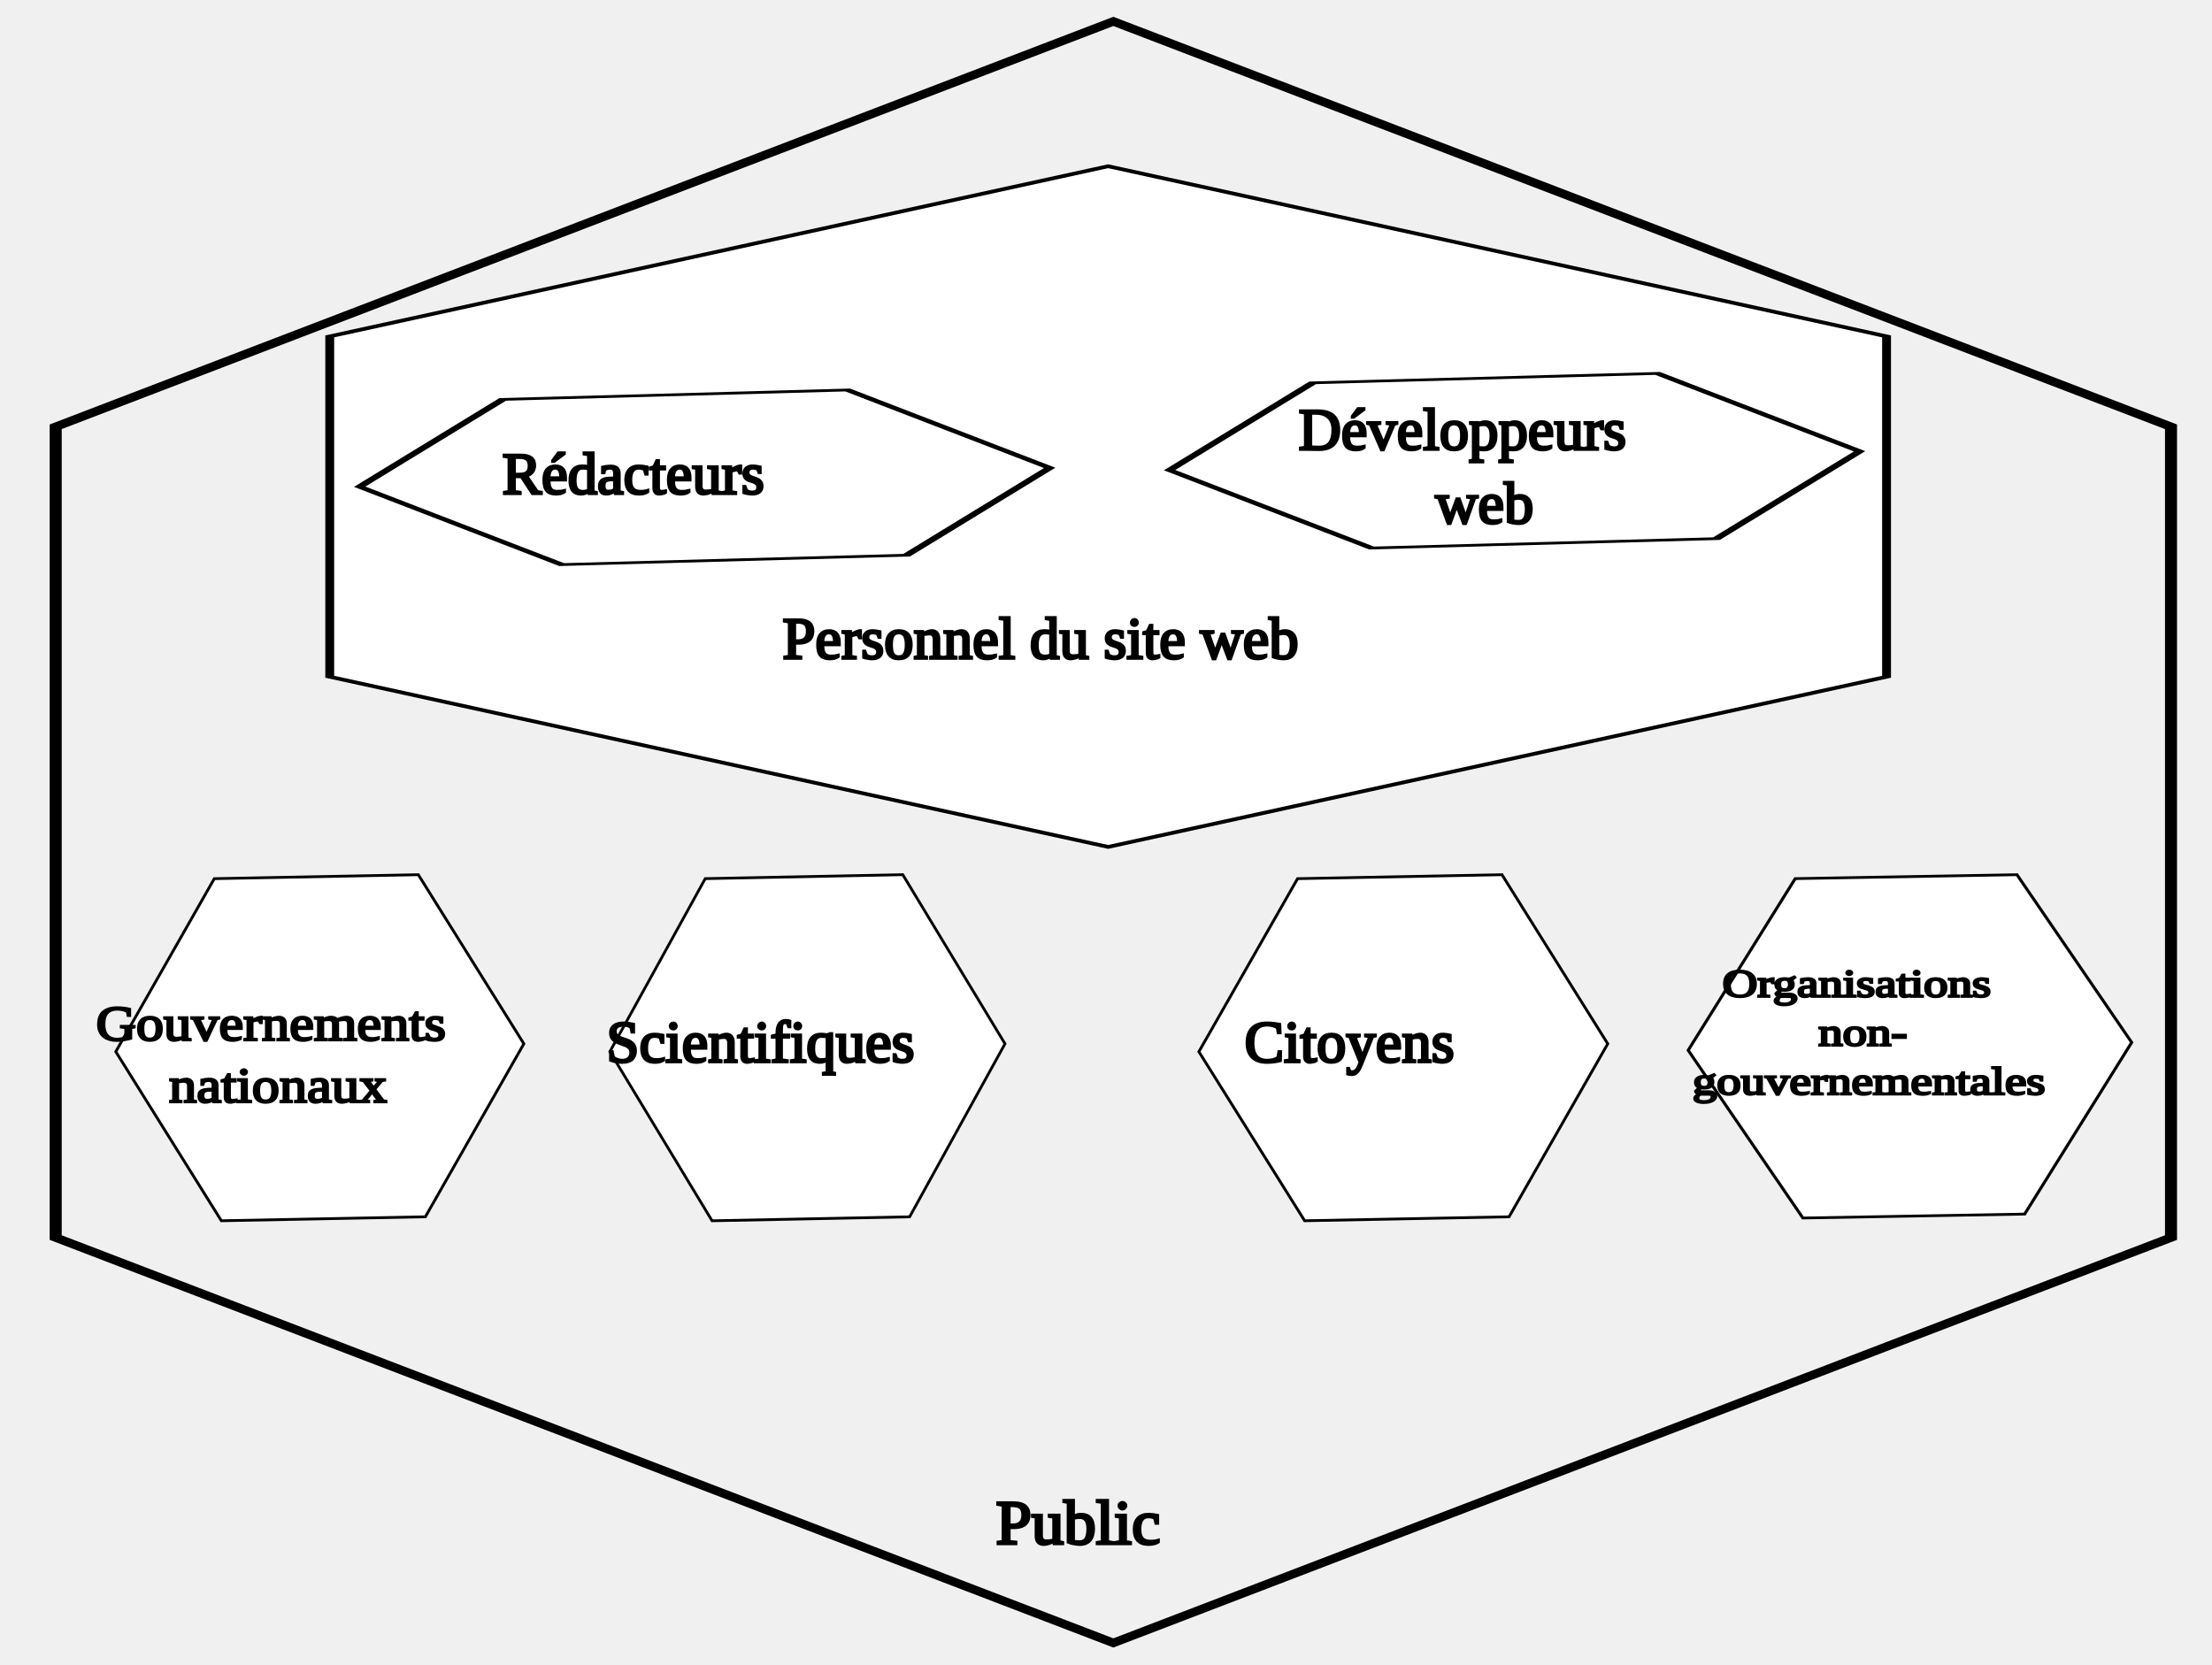
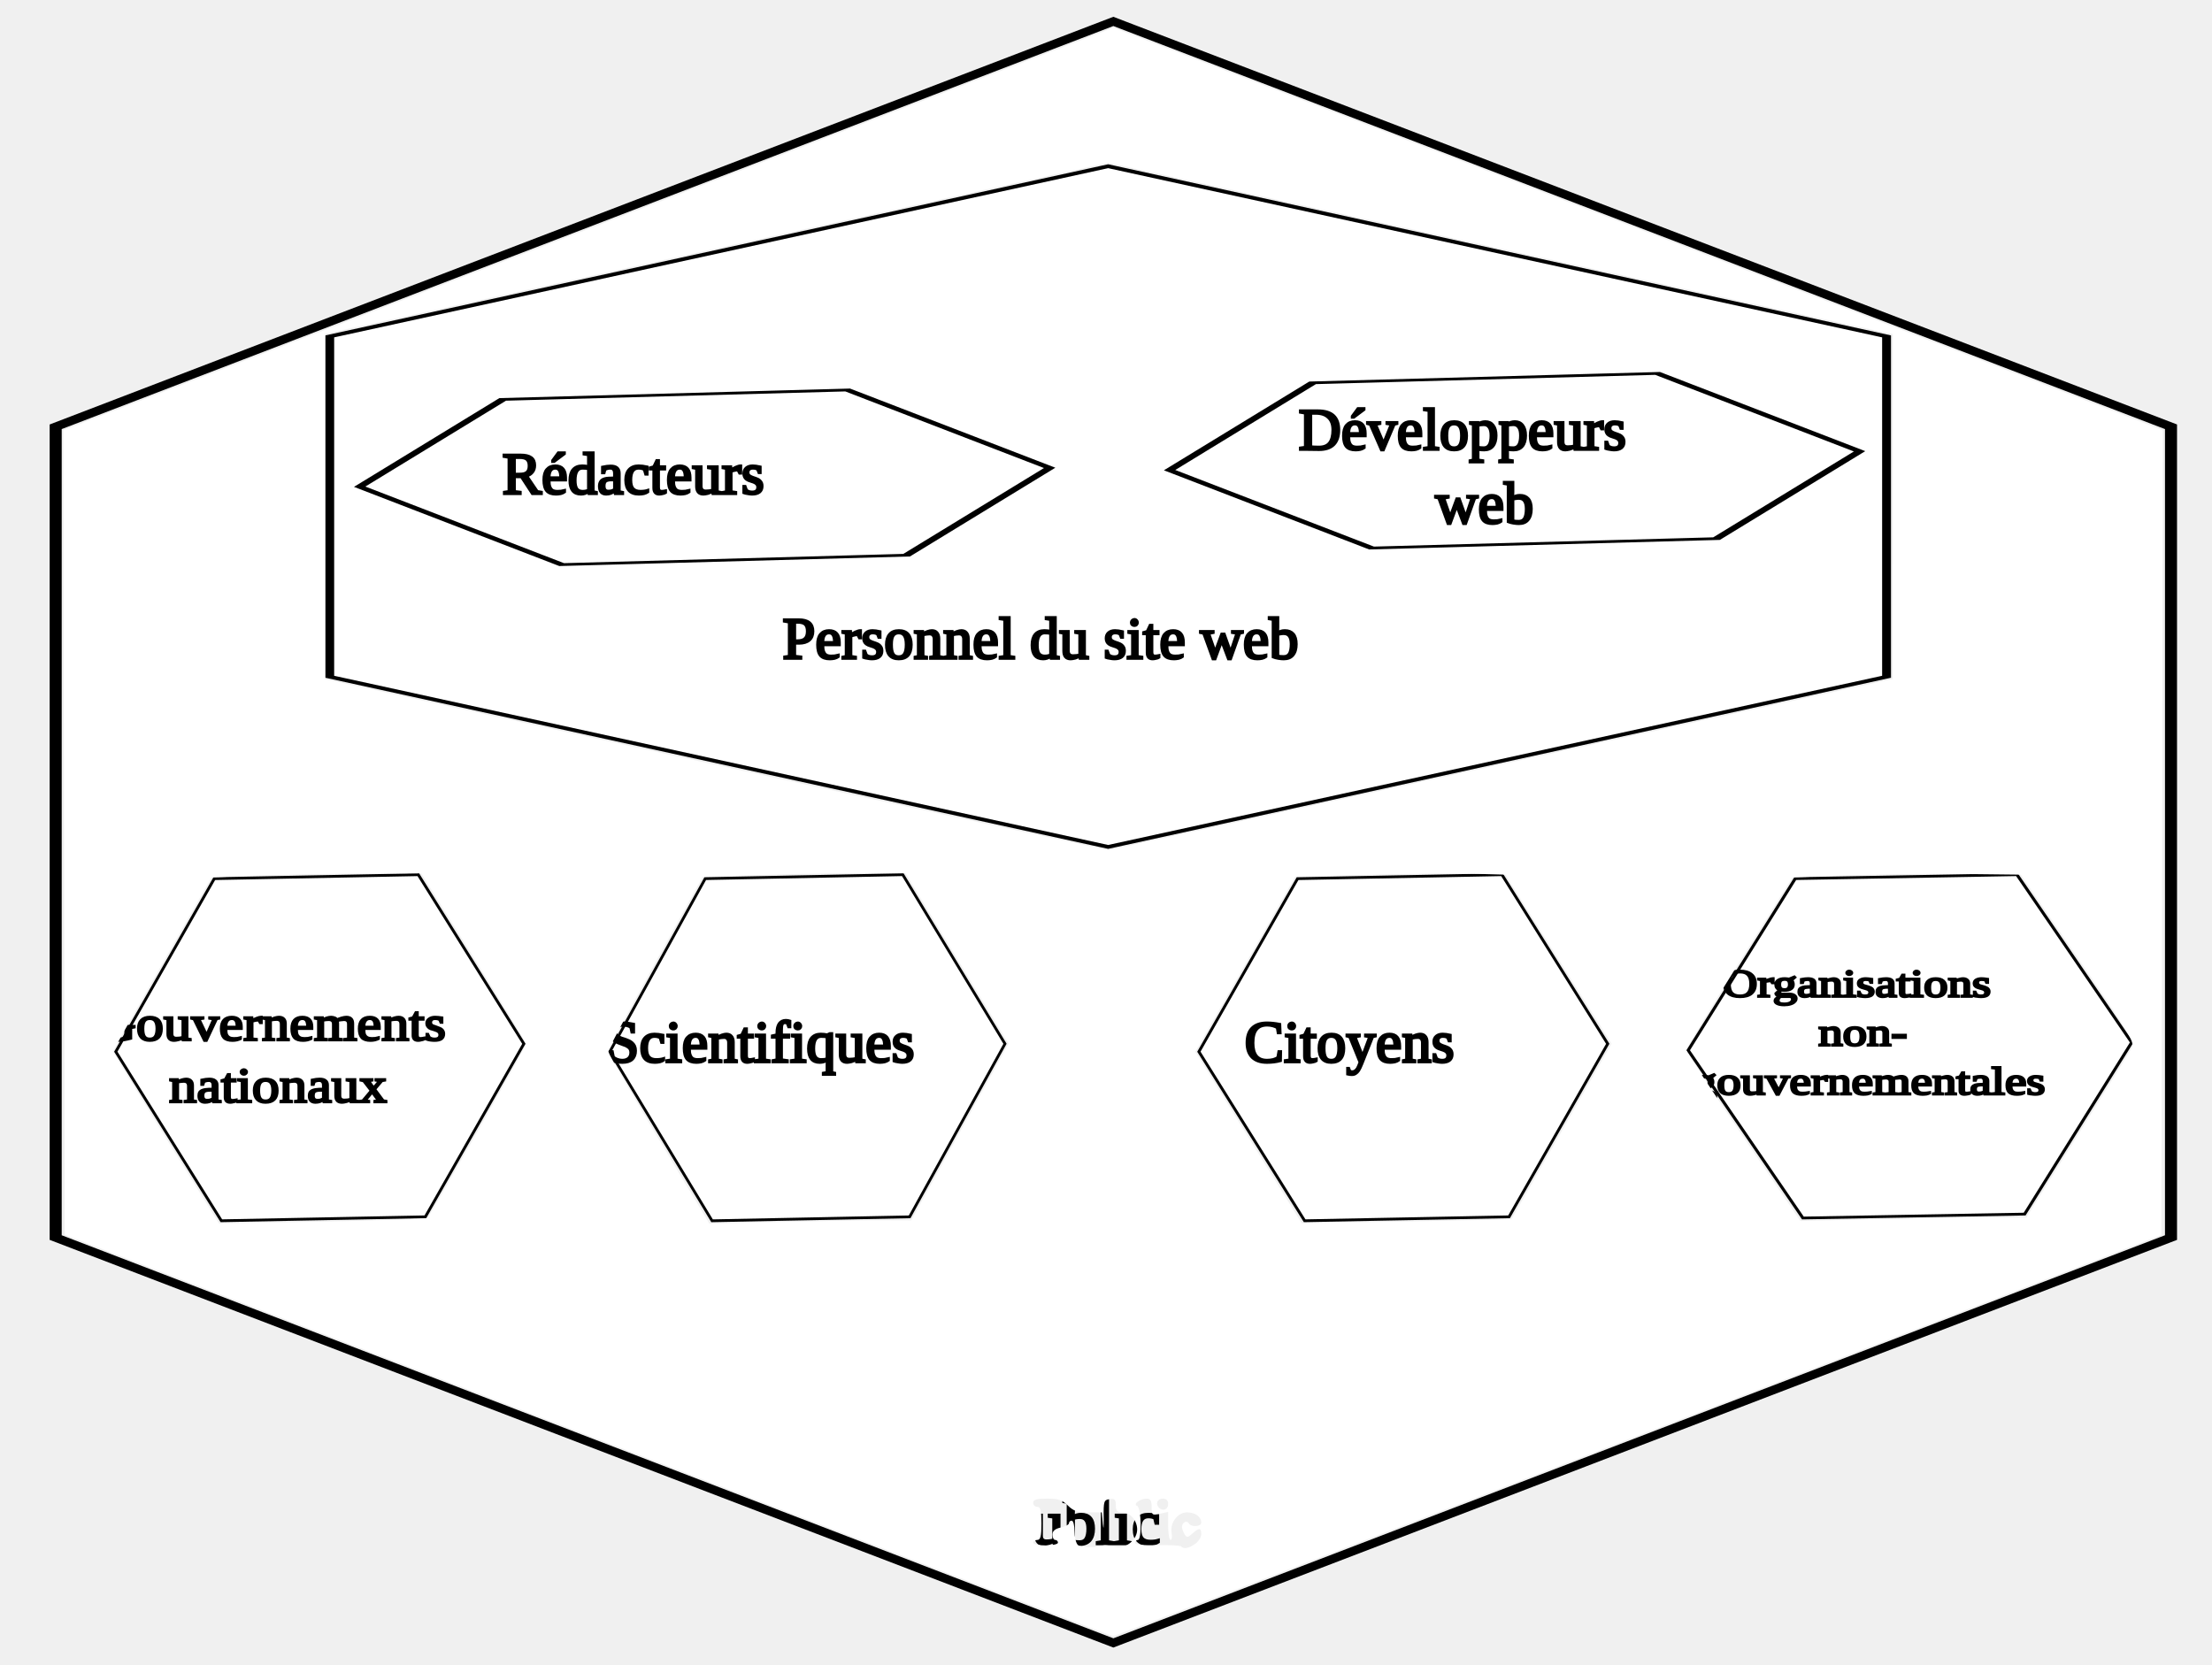
<svg xmlns="http://www.w3.org/2000/svg" width="800" height="602" viewBox="0 0 201.029 151.274" version="1.1" id="svg1">
  <defs id="defs1">
    <rect x="422.482" y="106.617" width="210.245" height="110.603" id="rect1" />
    <rect x="219.385" y="403.783" width="48.759" height="252.186" id="rect48" />
    <linearGradient id="swatch4">
      <stop style="stop-color:#000000;stop-opacity:1;" offset="0" id="stop4" />
    </linearGradient>
    <linearGradient id="swatch3">
      <stop style="stop-color:#000000;stop-opacity:1;" offset="0" id="stop3" />
    </linearGradient>
    <linearGradient id="swatch7">
      <stop style="stop-color:#000000;stop-opacity:1;" offset="0" id="stop7" />
    </linearGradient>
    <linearGradient id="swatch2">
      <stop style="stop-color:#000000;stop-opacity:1;" offset="0" id="stop2" />
    </linearGradient>
    <linearGradient id="swatch1">
      <stop style="stop-color:#000000;stop-opacity:1;" offset="0" id="stop1" />
    </linearGradient>
  </defs>
  <g id="layer1">
    <text xml:space="preserve" style="font-size:3.175px;fill:#fefefe;fill-opacity:1;stroke:#000000;stroke-width:0.265;stroke-opacity:1" x="46.096" y="56.599" id="text3">
      <tspan id="tspan3" style="stroke-width:0.265" x="46.096" y="56.599" />
    </text>
    <text xml:space="preserve" style="font-style:normal;font-variant:normal;font-weight:normal;font-stretch:normal;font-size:5.644px;font-family:Arial;-inkscape-font-specification:Arial;fill:#fefefe;fill-opacity:1;stroke:#000000;stroke-width:0.265;stroke-opacity:1" x="53.682" y="99.778" id="text4">
      <tspan id="tspan4" style="font-size:5.644px;stroke-width:0.265" x="53.682" y="99.778" />
    </text>
    <text xml:space="preserve" style="font-size:5.361px;font-family:Arial;-inkscape-font-specification:Arial;fill:#000000;fill-opacity:1;stroke:#000000;stroke-width:0.251;stroke-opacity:1" x="129.292" y="42.853" id="text20">
      <tspan id="tspan20" style="stroke-width:0.251" x="129.292" y="42.853" />
    </text>
    <path style="fill:#ffffff;fill-opacity:1;stroke:#000000;stroke-width:0.251" id="path1" d="m 100.514,-23.005 22.069,12.741 0,25.483 -22.069,12.741 -22.069,-12.741 10e-7,-25.483 z" transform="matrix(3.205534,0,0,1.21396,-221.491,43.03544)" />
    <text xml:space="preserve" style="font-style:normal;font-variant:normal;font-weight:normal;font-stretch:normal;font-size:5.361px;font-family:'Times New Roman';-inkscape-font-specification:'Times New Roman, ';text-align:center;text-anchor:middle;fill:#000000;fill-opacity:1;stroke:#000000;stroke-width:0.251" x="99.931" y="53.144" id="text24">
      <tspan style="font-style:normal;font-variant:normal;font-weight:normal;font-stretch:normal;font-family:'Times New Roman';-inkscape-font-specification:'Times New Roman, ';text-align:center;text-anchor:middle;fill:#000000;fill-opacity:1;stroke-width:0.251" x="99.931" y="53.144" id="tspan23" />
      <tspan style="font-style:normal;font-variant:normal;font-weight:normal;font-stretch:normal;font-family:'Times New Roman';-inkscape-font-specification:'Times New Roman, ';text-align:center;text-anchor:middle;fill:#000000;fill-opacity:1;stroke-width:0.251" x="99.931" y="59.845" id="tspan24">Personnel du site web </tspan>
      <tspan style="font-style:normal;font-variant:normal;font-weight:normal;font-stretch:normal;font-family:'Times New Roman';-inkscape-font-specification:'Times New Roman, ';text-align:center;text-anchor:middle;fill:#000000;fill-opacity:1;stroke-width:0.251" x="99.931" y="66.546" id="tspan25" />
    </text>
    <path style="fill:#ffffff;fill-opacity:1;stroke:#000000;stroke-width:0.251" id="path25" d="m 89.189,16.634 -8.752,0.864 -5.124,-7.147 3.628,-8.012 8.752,-0.864 5.124,7.147 z" transform="matrix(3.58244,0,0,0.9905082,-237.1175,33.98516)" />
    <text xml:space="preserve" style="font-style:normal;font-variant:normal;font-weight:normal;font-stretch:normal;font-size:5.361px;font-family:'Times New Roman';-inkscape-font-specification:'Times New Roman, ';text-align:center;text-anchor:middle;fill:#000000;fill-opacity:1;stroke:#000000;stroke-width:0.251" x="138.27" y="27.449" id="text29">
      <tspan style="font-style:normal;font-variant:normal;font-weight:normal;font-stretch:normal;font-family:'Times New Roman';-inkscape-font-specification:'Times New Roman, ';text-align:center;text-anchor:middle;fill:#000000;fill-opacity:1;stroke-width:0.251" x="138.27" y="27.449" id="tspan27" />
      <tspan style="font-style:normal;font-variant:normal;font-weight:normal;font-stretch:normal;font-family:'Times New Roman';-inkscape-font-specification:'Times New Roman, ';text-align:center;text-anchor:middle;fill:#000000;fill-opacity:1;stroke-width:0.251" x="138.27" y="34.15" id="tspan28" />
      <tspan style="font-style:normal;font-variant:normal;font-weight:normal;font-stretch:normal;font-family:'Times New Roman';-inkscape-font-specification:'Times New Roman, ';text-align:center;text-anchor:middle;fill:#000000;fill-opacity:1;stroke-width:0.251" x="138.27" y="40.851" id="tspan29">Développeurs </tspan>
      <tspan style="font-style:normal;font-variant:normal;font-weight:normal;font-stretch:normal;font-family:'Times New Roman';-inkscape-font-specification:'Times New Roman, ';text-align:center;text-anchor:middle;fill:#000000;fill-opacity:1;stroke-width:0.251" x="138.27" y="47.552" id="tspan30">web</tspan>
    </text>
    <text xml:space="preserve" style="font-style:normal;font-variant:normal;font-weight:normal;font-stretch:normal;font-size:5.361px;font-family:'Times New Roman';-inkscape-font-specification:'Times New Roman, ';text-align:center;text-anchor:middle;fill:#000000;fill-opacity:1;stroke:#000000;stroke-width:0.251" x="62.917" y="31.47" id="text38">
      <tspan style="font-style:normal;font-variant:normal;font-weight:normal;font-stretch:normal;font-family:'Times New Roman';-inkscape-font-specification:'Times New Roman, ';text-align:center;text-anchor:middle;fill:#000000;fill-opacity:1;stroke-width:0.251" x="62.917" y="31.47" id="tspan35" />
      <tspan style="font-style:normal;font-variant:normal;font-weight:normal;font-stretch:normal;font-family:'Times New Roman';-inkscape-font-specification:'Times New Roman, ';text-align:center;text-anchor:middle;fill:#000000;fill-opacity:1;stroke-width:0.251" x="62.917" y="38.171" id="tspan36" />
      <tspan style="font-style:normal;font-variant:normal;font-weight:normal;font-stretch:normal;font-family:'Times New Roman';-inkscape-font-specification:'Times New Roman, ';text-align:center;text-anchor:middle;fill:#000000;fill-opacity:1;stroke-width:0.251" x="62.917" y="44.872" id="tspan39">Rédacteurs </tspan>
      <tspan style="font-style:normal;font-variant:normal;font-weight:normal;font-stretch:normal;font-family:'Times New Roman';-inkscape-font-specification:'Times New Roman, ';text-align:center;text-anchor:middle;fill:#000000;fill-opacity:1;stroke-width:0.251" x="62.917" y="51.572" id="tspan38" />
    </text>
    <text xml:space="preserve" transform="scale(0.2512861)" id="text48" style="font-style:normal;font-variant:normal;font-weight:normal;font-stretch:normal;font-size:21.333px;font-family:'Times New Roman';-inkscape-font-specification:'Times New Roman, ';text-align:center;white-space:pre;shape-inside:url(#rect48);display:inline;fill:#000000;fill-opacity:1;stroke:#000000" />
    <text xml:space="preserve" style="font-style:normal;font-variant:normal;font-weight:normal;font-stretch:normal;font-size:5.769px;font-family:'Times New Roman';-inkscape-font-specification:'Times New Roman, ';text-align:center;text-anchor:middle;fill:#000000;fill-opacity:1;stroke:#000000;stroke-width:0.27" x="100.193" y="142.338" id="text51" transform="scale(1.014425,0.9857798)">
      <tspan style="font-style:normal;font-variant:normal;font-weight:normal;font-stretch:normal;font-family:'Times New Roman';-inkscape-font-specification:'Times New Roman, ';text-align:center;text-anchor:middle;fill:#000000;fill-opacity:1;stroke-width:0.27" x="100.193" y="142.338" id="tspan51">Public</tspan>
    </text>
    <path style="fill:#ffffff;fill-opacity:0;stroke:#000000;stroke-width:0.251" id="path10" d="m 100.514,-23.005 22.069,12.741 0,25.483 -22.069,12.741 -22.069,-12.741 10e-7,-25.483 z" transform="matrix(4.35549,0,0,2.891879,-336.6055,68.47258)" />
    <path style="fill:#ffffff;fill-opacity:0;stroke:#000000;stroke-width:0.251" id="path12" d="m 89.189,16.634 -8.752,0.864 -5.124,-7.147 3.628,-8.012 8.752,-0.864 5.124,7.147 z" transform="matrix(3.58244,0,0,0.9905082,-163.5117,32.47924)" />
    <path style="fill:#ffffff;fill-opacity:1;stroke:#000000;stroke-width:0.251" id="path13" d="M 33.037,88.338 24.37,104.066 6.416,104.425 -2.873,89.056 5.794,73.327 23.748,72.968 Z" transform="matrix(1.032725,0,0,0.9998604,13.49095,6.545817)" />
    <path style="fill:#ffffff;stroke:#000000;stroke-width:0.251;fill-opacity:1" id="path14" d="M 33.037,88.338 24.37,104.066 6.416,104.425 -2.873,89.056 5.794,73.327 23.748,72.968 Z" transform="translate(58.29836,6.533439)" />
    <path style="fill:#ffffff;fill-opacity:1;stroke:#000000;stroke-width:0.251" id="path15" d="M 33.037,88.338 24.37,104.066 6.416,104.425 -2.873,89.056 5.794,73.327 23.748,72.968 Z" transform="matrix(1.034716,0,0,0.999852,111.9291,6.546564)" />
    <path style="fill:#ffffff;fill-opacity:1;stroke:#000000;stroke-width:0.251" id="path16" d="M 33.037,88.338 24.37,104.066 6.416,104.425 -2.873,89.056 5.794,73.327 23.748,72.968 Z" transform="matrix(1.122383,0,0,0.9919397,156.6491,7.123168)" />
    <text xml:space="preserve" style="font-style:normal;font-variant:normal;font-weight:normal;font-stretch:normal;font-size:4.753px;font-family:'Times New Roman';-inkscape-font-specification:'Times New Roman, ';text-align:center;text-anchor:middle;fill:#000000;fill-opacity:1;stroke:#000000;stroke-width:0.223" x="28.083" y="87.965" id="text19" transform="scale(1.056035,0.946938)">
      <tspan style="font-style:normal;font-variant:normal;font-weight:normal;font-stretch:normal;font-family:'Times New Roman';-inkscape-font-specification:'Times New Roman, ';text-align:center;text-anchor:middle;fill:#000000;fill-opacity:1;stroke-width:0.223" x="28.083" y="87.965" id="tspan16" />
      <tspan style="font-style:normal;font-variant:normal;font-weight:normal;font-stretch:normal;font-family:'Times New Roman';-inkscape-font-specification:'Times New Roman, ';text-align:center;text-anchor:middle;fill:#000000;fill-opacity:1;stroke-width:0.223" x="28.083" y="93.905" id="tspan17" />
      <tspan style="font-style:normal;font-variant:normal;font-weight:normal;font-stretch:normal;font-family:'Times New Roman';-inkscape-font-specification:'Times New Roman, ';text-align:center;text-anchor:middle;fill:#000000;fill-opacity:1;stroke-width:0.223" x="28.083" y="99.846" id="tspan18">Gouvernements </tspan>
      <tspan style="font-style:normal;font-variant:normal;font-weight:normal;font-stretch:normal;font-family:'Times New Roman';-inkscape-font-specification:'Times New Roman, ';text-align:center;text-anchor:middle;fill:#000000;fill-opacity:1;stroke-width:0.223" x="28.083" y="105.787" id="tspan21">nationaux</tspan>
      <tspan style="font-style:normal;font-variant:normal;font-weight:normal;font-stretch:normal;font-family:'Times New Roman';-inkscape-font-specification:'Times New Roman, ';text-align:center;text-anchor:middle;fill:#000000;fill-opacity:1;stroke-width:0.223" x="28.083" y="111.727" id="tspan19" />
    </text>
    <text xml:space="preserve" style="font-style:normal;font-variant:normal;font-weight:normal;font-stretch:normal;font-size:5.361px;font-family:'Times New Roman';-inkscape-font-specification:'Times New Roman, ';text-align:center;text-anchor:middle;fill:#000000;fill-opacity:1;stroke:#000000;stroke-width:0.251" x="73.81" y="83.116" id="text32">
      <tspan style="font-style:normal;font-variant:normal;font-weight:normal;font-stretch:normal;font-family:'Times New Roman';-inkscape-font-specification:'Times New Roman, ';text-align:center;text-anchor:middle;fill:#000000;fill-opacity:1;stroke-width:0.251" x="73.81" y="83.116" id="tspan22" />
      <tspan style="font-style:normal;font-variant:normal;font-weight:normal;font-stretch:normal;font-family:'Times New Roman';-inkscape-font-specification:'Times New Roman, ';text-align:center;text-anchor:middle;fill:#000000;fill-opacity:1;stroke-width:0.251" x="73.81" y="89.817" id="tspan26" />
      <tspan style="font-style:normal;font-variant:normal;font-weight:normal;font-stretch:normal;font-family:'Times New Roman';-inkscape-font-specification:'Times New Roman, ';text-align:center;text-anchor:middle;fill:#000000;fill-opacity:1;stroke-width:0.251" x="73.81" y="96.518" id="tspan31">Scientifiques</tspan>
      <tspan style="font-style:normal;font-variant:normal;font-weight:normal;font-stretch:normal;font-family:'Times New Roman';-inkscape-font-specification:'Times New Roman, ';text-align:center;text-anchor:middle;fill:#000000;fill-opacity:1;stroke-width:0.251" x="73.81" y="103.219" id="tspan32" />
    </text>
    <text xml:space="preserve" style="font-style:normal;font-variant:normal;font-weight:normal;font-stretch:normal;font-size:5.361px;font-family:'Times New Roman';-inkscape-font-specification:'Times New Roman, ';text-align:center;text-anchor:middle;fill:#000000;fill-opacity:1;stroke:#000000;stroke-width:0.252;stroke-dasharray:none" x="127.334" y="83.116" id="text40">
      <tspan style="font-style:normal;font-variant:normal;font-weight:normal;font-stretch:normal;font-family:'Times New Roman';-inkscape-font-specification:'Times New Roman, ';text-align:center;text-anchor:middle;fill:#000000;fill-opacity:1;stroke-width:0.252;stroke-dasharray:none" x="127.334" y="83.116" id="tspan33" />
      <tspan style="font-style:normal;font-variant:normal;font-weight:normal;font-stretch:normal;font-family:'Times New Roman';-inkscape-font-specification:'Times New Roman, ';text-align:center;text-anchor:middle;fill:#000000;fill-opacity:1;stroke-width:0.252;stroke-dasharray:none" x="127.334" y="89.817" id="tspan34" />
      <tspan style="font-style:normal;font-variant:normal;font-weight:normal;font-stretch:normal;font-family:'Times New Roman';-inkscape-font-specification:'Times New Roman, ';text-align:center;text-anchor:middle;fill:#000000;fill-opacity:1;stroke-width:0.252;stroke-dasharray:none" x="127.334" y="96.518" id="tspan37">Citoyens</tspan>
      <tspan style="font-style:normal;font-variant:normal;font-weight:normal;font-stretch:normal;font-family:'Times New Roman';-inkscape-font-specification:'Times New Roman, ';text-align:center;text-anchor:middle;fill:#000000;fill-opacity:1;stroke-width:0.252;stroke-dasharray:none" x="127.334" y="103.219" id="tspan40" />
    </text>
    <text xml:space="preserve" style="font-style:normal;font-variant:normal;font-weight:normal;font-stretch:normal;font-size:3.956px;font-family:'Times New Roman';-inkscape-font-specification:'Times New Roman, ';text-align:center;text-anchor:middle;fill:#000000;fill-opacity:1;stroke:#000000;stroke-width:0.228" x="155.428" y="91.031" id="text44" transform="scale(1.114045,0.8976295)">
      <tspan style="font-style:normal;font-variant:normal;font-weight:normal;font-stretch:normal;font-size:3.956px;font-family:'Times New Roman';-inkscape-font-specification:'Times New Roman, ';text-align:center;text-anchor:middle;fill:#000000;fill-opacity:1;stroke-width:0.228" x="155.428" y="91.031" id="tspan41" />
      <tspan style="font-style:normal;font-variant:normal;font-weight:normal;font-stretch:normal;font-size:3.956px;font-family:'Times New Roman';-inkscape-font-specification:'Times New Roman, ';text-align:center;text-anchor:middle;fill:#000000;fill-opacity:1;stroke-width:0.228" x="155.428" y="95.975" id="tspan42" />
      <tspan style="font-style:normal;font-variant:normal;font-weight:normal;font-stretch:normal;font-size:3.956px;font-family:'Times New Roman';-inkscape-font-specification:'Times New Roman, ';text-align:center;text-anchor:middle;fill:#000000;fill-opacity:1;stroke-width:0.228" x="155.428" y="100.92" id="tspan43">Organisations </tspan>
      <tspan style="font-style:normal;font-variant:normal;font-weight:normal;font-stretch:normal;font-size:3.956px;font-family:'Times New Roman';-inkscape-font-specification:'Times New Roman, ';text-align:center;text-anchor:middle;fill:#000000;fill-opacity:1;stroke-width:0.228" x="155.428" y="105.865" id="tspan45">non-</tspan>
      <tspan style="font-style:normal;font-variant:normal;font-weight:normal;font-stretch:normal;font-size:3.956px;font-family:'Times New Roman';-inkscape-font-specification:'Times New Roman, ';text-align:center;text-anchor:middle;fill:#000000;fill-opacity:1;stroke-width:0.228" x="155.428" y="110.81" id="tspan46"> gouvernementales</tspan>
      <tspan style="font-style:normal;font-variant:normal;font-weight:normal;font-stretch:normal;font-size:3.956px;font-family:'Times New Roman';-inkscape-font-specification:'Times New Roman, ';text-align:center;text-anchor:middle;fill:#000000;fill-opacity:1;stroke-width:0.228" x="155.428" y="115.754" id="tspan44" />
    </text>
    <text xml:space="preserve" transform="scale(0.2512861)" id="text1" style="white-space:pre;shape-inside:url(#rect1);fill:#000000" />
+     <path style="fill:#ffffff;stroke-width:0.996" d="M 212.736,519.197 23.416,446.586 23.163,301.087 22.911,155.587 28.146,153.61 C 31.025,152.522 116.472,119.773 218.03,80.833 L 402.679,10.033 588.555,81.293 C 690.787,120.486 776.178,153.253 778.314,154.107 l 3.883,1.554 -0.252,145.502 -0.252,145.502 -189.32,72.592 c -104.126,39.926 -189.544,72.583 -189.818,72.571 -0.274,-0.011 -85.692,-32.695 -189.818,-72.631 z m 186.331,39.776 c 0.548,-0.17 2.233,0.039 3.744,0.463 3.433,0.964 7.419,-1.411 8.307,-4.948 0.856,-3.409 -1.911,-7.453 -5.099,-7.453 -1.986,0 -2.468,-0.5 -2.468,-2.56 0,-2.085 -0.416,-2.501 -2.242,-2.242 -2.074,0.295 -2.235,0.802 -2.144,6.795 0.055,3.627 -0.079,4.614 -0.304,2.242 l -0.402,-4.235 h -4.882 c -3.879,0 -5.394,-0.512 -7.373,-2.491 -1.999,-1.999 -3.484,-2.491 -7.518,-2.491 -3.805,0 -5.027,0.364 -5.027,1.495 0,0.822 0.673,1.495 1.495,1.495 1.163,0 1.495,1.329 1.495,5.979 0,4.65 -0.332,5.979 -1.495,5.979 -0.822,0 -1.495,0.448 -1.495,0.996 0,0.548 2.018,0.996 4.484,0.996 2.466,0 4.484,-0.448 4.484,-0.996 0,-0.548 -0.448,-0.996 -0.996,-0.996 -0.548,0 -0.996,-0.861 -0.996,-1.914 0,-1.316 0.933,-2.119 2.989,-2.57 1.644,-0.361 2.989,-1.069 2.989,-1.574 0,-0.504 0.448,-0.917 0.996,-0.917 0.548,0 0.996,1.704 0.996,3.786 0,2.083 0.531,4.317 1.179,4.966 1.022,1.022 6.256,1.133 9.283,0.197 z m 33.158,-0.536 c 1.218,-0.853 2.215,-2.422 2.215,-3.487 0,-2.383 -0.782,-2.44 -3.221,-0.232 -1.624,1.47 -2.009,1.504 -2.803,0.249 -0.506,-0.8 -0.927,-1.989 -0.936,-2.642 -0.021,-1.636 1.701,-2.558 2.466,-1.321 0.908,1.469 4.494,1.244 4.494,-0.283 0,-2.113 -2.202,-3.687 -5.158,-3.687 -3.383,0 -6.25,3.856 -5.558,7.475 0.262,1.369 0.09,2.489 -0.382,2.489 -0.472,0 -0.858,-2.278 -0.858,-5.061 v -5.061 l -2.989,0.657 c -2.816,0.619 -2.989,0.479 -2.989,-2.412 0,-2.264 -0.457,-3.064 -1.744,-3.053 -2.513,0.022 -5.103,1.979 -3.487,2.635 1.511,0.613 1.747,12.296 0.249,12.296 -0.548,0 -0.996,0.472 -0.996,1.048 0,0.662 2.944,0.977 7.997,0.856 4.398,-0.106 8.284,0.095 8.636,0.446 1.04,1.04 2.71,0.739 5.067,-0.912 z m -9.742,-14.392 c 0,-1.329 -0.664,-1.993 -1.993,-1.993 -1.92,0 -2.7,1.95 -1.329,3.321 1.372,1.372 3.321,0.592 3.321,-1.329 z M 154.616,440.551 c 1.025,-0.968 35.7,-62.106 35.7,-62.947 0,-0.406 -8.547,-14.463 -18.993,-31.238 l -18.993,-30.501 -23.106,0.129 c -12.708,0.071 -29.774,0.407 -37.923,0.747 l -14.817,0.619 -17.816,31.286 c -9.799,17.207 -17.816,31.478 -17.816,31.712 0,0.234 8.631,14.319 19.181,31.299 l 19.181,30.873 37.366,-0.674 c 20.551,-0.371 37.667,-0.959 38.035,-1.306 z m 162.87,0.865 12.083,-0.002 17.597,-31.954 17.597,-31.954 -18.629,-30.821 -18.629,-30.821 -18.026,0.003 c -9.915,0.002 -26.426,0.296 -36.692,0.655 l -18.666,0.652 -17.092,30.981 c -9.401,17.04 -17.106,31.477 -17.122,32.083 -0.016,0.606 8.228,14.885 18.321,31.731 l 18.351,30.629 24.412,-0.591 c 13.427,-0.325 29.85,-0.591 36.495,-0.593 z m 229.136,-0.379 c 0.047,-0.067 8.217,-14.387 18.156,-31.824 l 18.071,-31.703 -19.208,-30.574 -19.208,-30.574 -11.902,-0.324 c -6.546,-0.178 -23.645,-0.016 -37.997,0.36 l -26.096,0.684 -18.059,31.668 -18.059,31.668 19.244,31.014 19.244,31.014 37.864,-0.645 c 20.825,-0.355 37.902,-0.699 37.949,-0.766 z m 172.208,-0.635 14.037,-0.016 18.434,-29.527 c 10.139,-16.24 18.99,-30.545 19.669,-31.788 1.14,-2.087 -0.355,-4.586 -19.441,-32.484 l -20.676,-30.223 -21.911,-0.245 c -12.051,-0.135 -30.636,0.089 -41.301,0.498 l -19.391,0.743 -19.22,30.72 c -10.571,16.896 -19.22,31.167 -19.22,31.712 0,0.545 9.304,14.685 20.676,31.422 l 20.676,30.43 26.816,-0.613 c 14.749,-0.337 33.133,-0.62 40.853,-0.629 z m -175.536,-163.974 141.238,-30.81 0.004,-62.401 0.004,-62.401 -2.74,-0.552 C 680.293,119.96 616.452,106.019 539.93,89.284 L 400.799,58.856 261.928,89.214 C 185.55,105.912 121.825,119.832 120.318,120.149 l -2.74,0.576 v 62.471 62.471 l 141.243,30.993 c 77.683,17.046 141.691,30.9 142.239,30.786 0.548,-0.114 64.554,-14.072 142.235,-31.018 z" id="path2" transform="scale(0.2512861)" />
  </g>
</svg>
